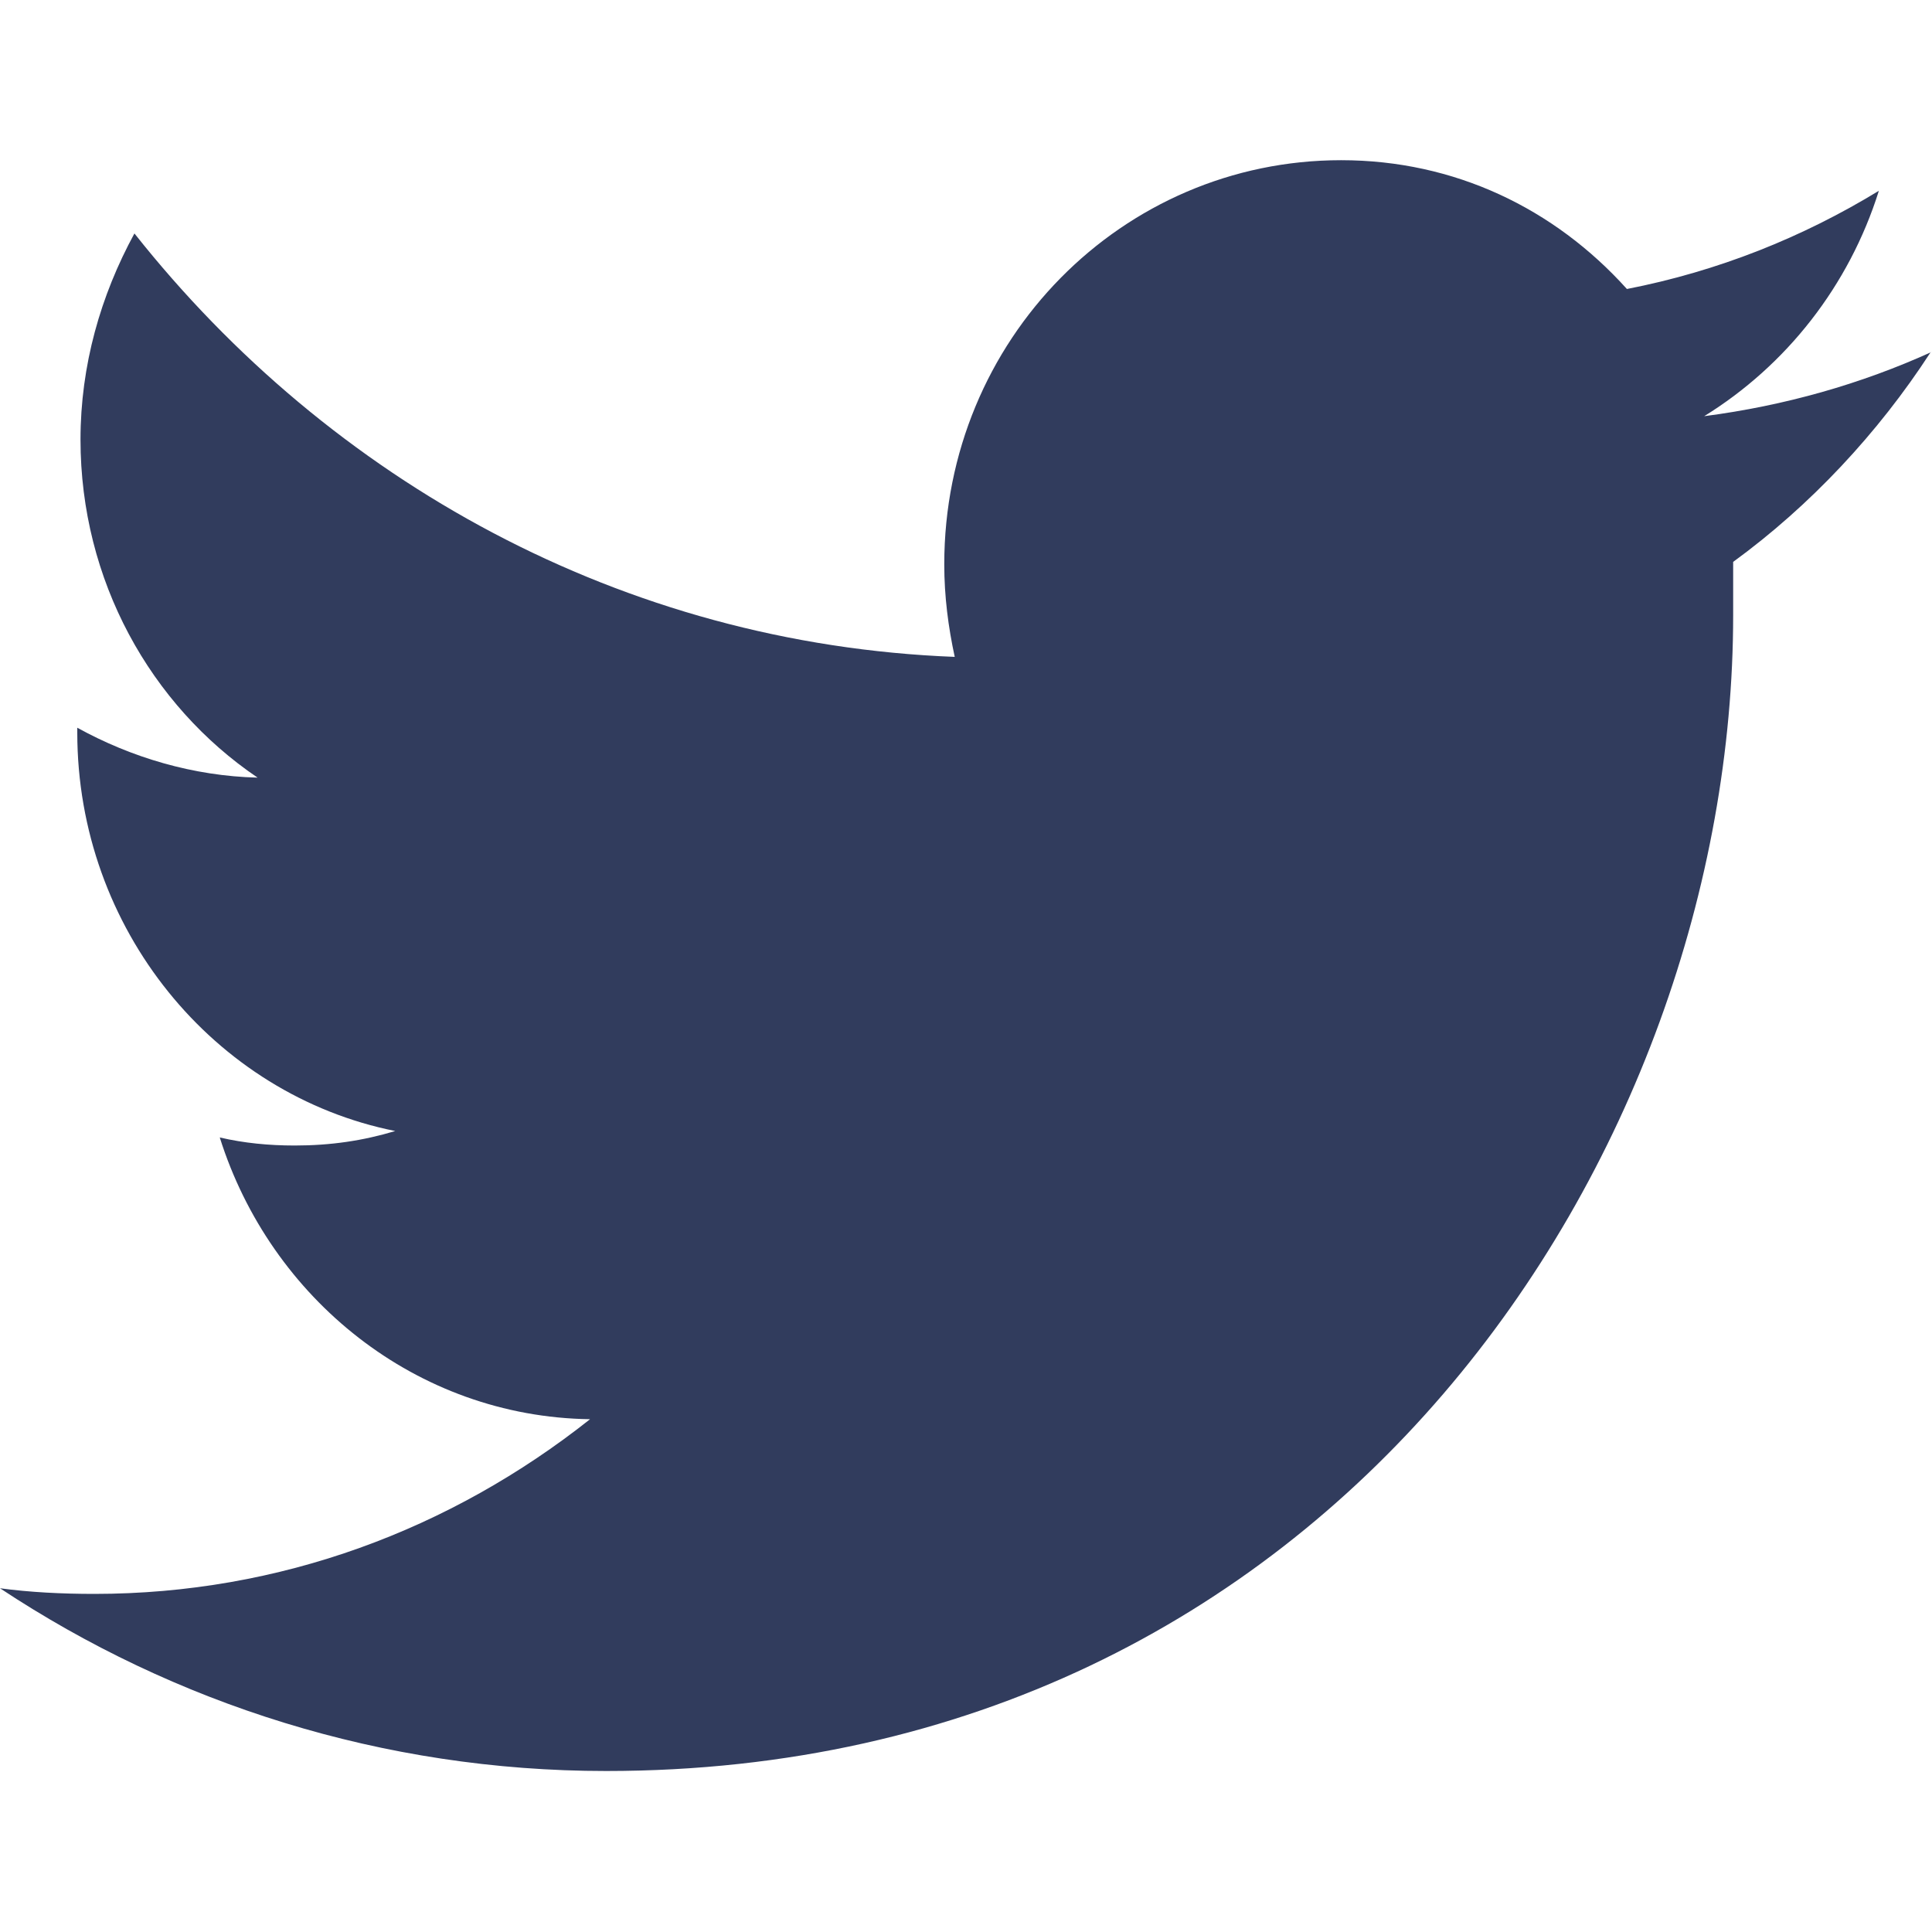
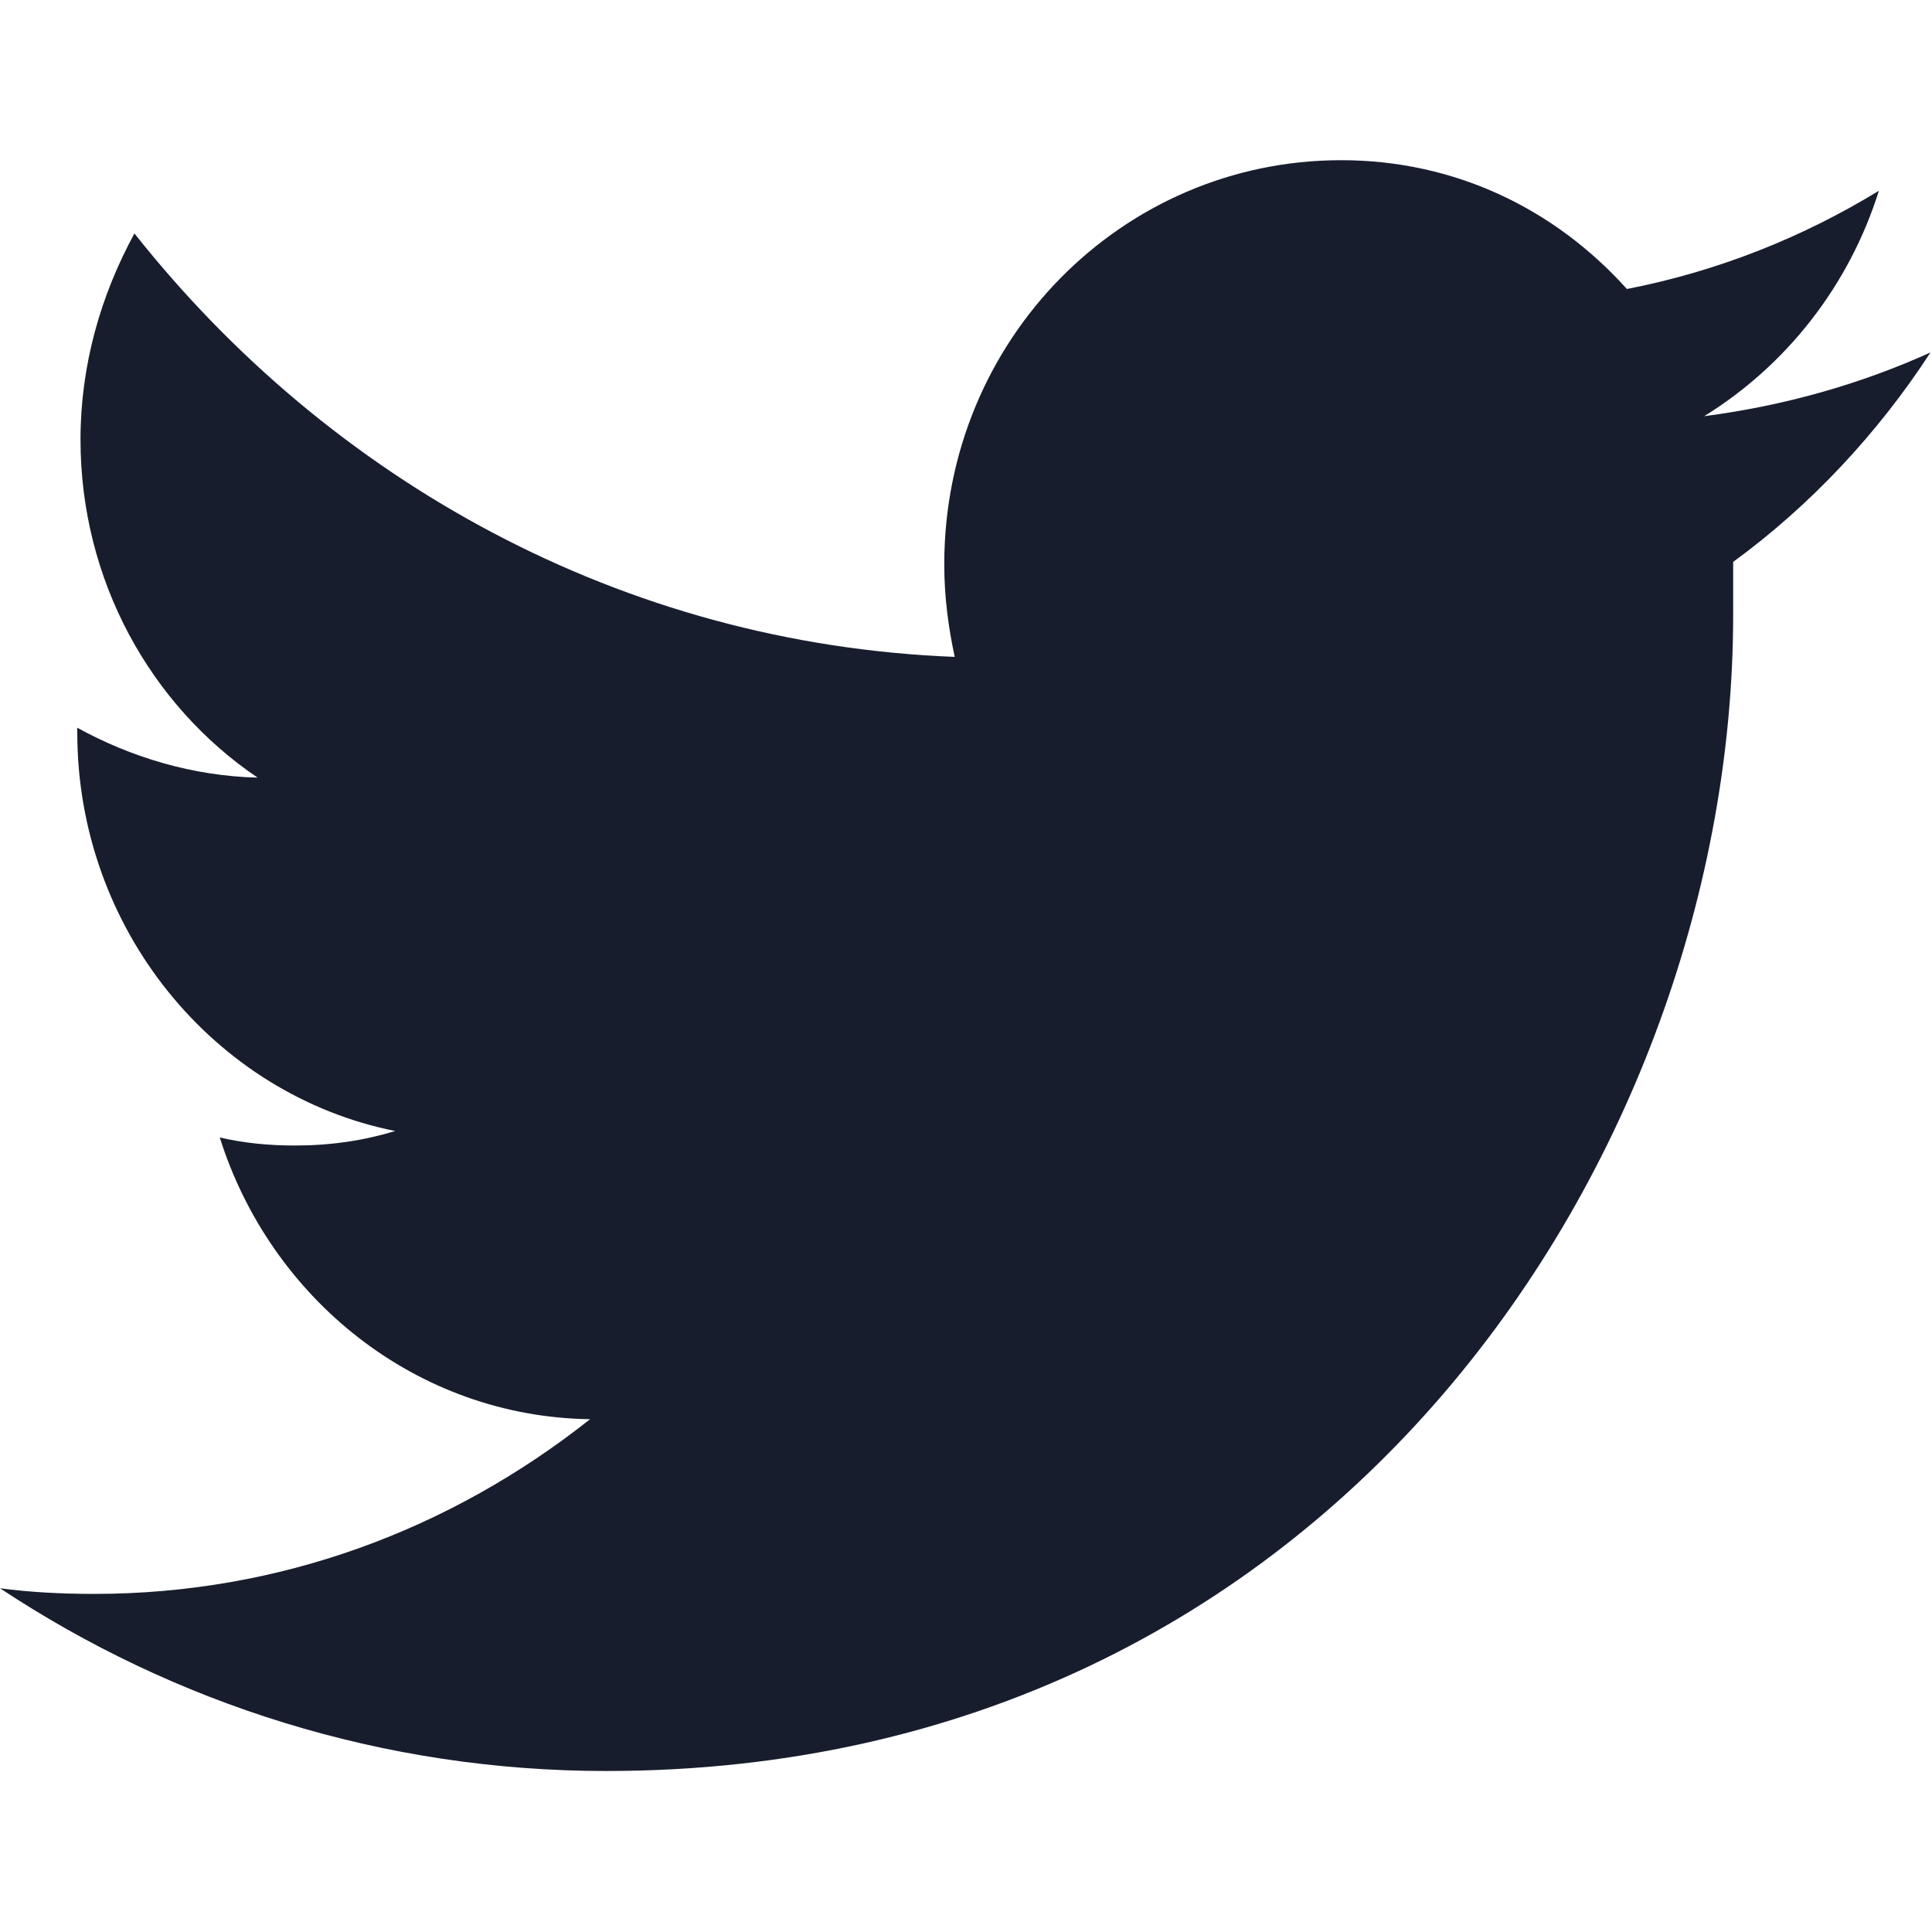
<svg xmlns="http://www.w3.org/2000/svg" width="24" height="24" viewBox="0 0 24 20">
-   <path d="M24 2.37c-.88.4-1.83.67-2.83.8 1.02-.63 1.8-1.62 2.17-2.8-.95.58-2 1-3.13 1.22-.9-1-2.14-1.6-3.55-1.6-2.72 0-4.93 2.23-4.93 5.02 0 .4.05.78.13 1.15C7.73 6 4.1 3.97 1.67.9 1.25 1.67 1 2.54 1 3.46c0 1.75.87 3.3 2.2 4.2-.8-.02-1.57-.25-2.24-.62v.06c0 2.44 1.7 4.5 3.95 4.95-.4.12-.8.18-1.25.18-.32 0-.63-.03-.93-.1.63 2 2.44 3.47 4.6 3.5C5.6 17 3.48 17.8 1.17 17.8c-.4 0-.8-.02-1.17-.07C2.16 19.16 4.75 20 7.53 20c9.06 0 14-7.7 14-14.36v-.66c.96-.7 1.8-1.6 2.45-2.6" fill="#313C5D" fill-rule="evenodd" />
+   <path d="M24 2.37c-.88.4-1.83.67-2.83.8 1.02-.63 1.8-1.62 2.17-2.8-.95.58-2 1-3.13 1.22-.9-1-2.14-1.6-3.55-1.6-2.72 0-4.93 2.23-4.93 5.02 0 .4.05.78.13 1.15C7.73 6 4.1 3.97 1.67.9 1.25 1.67 1 2.54 1 3.46c0 1.75.87 3.3 2.2 4.2-.8-.02-1.57-.25-2.24-.62v.06c0 2.44 1.7 4.5 3.95 4.95-.4.12-.8.18-1.25.18-.32 0-.63-.03-.93-.1.63 2 2.44 3.47 4.6 3.5C5.6 17 3.48 17.8 1.17 17.8c-.4 0-.8-.02-1.17-.07C2.16 19.16 4.75 20 7.53 20c9.06 0 14-7.7 14-14.36v-.66c.96-.7 1.8-1.6 2.45-2.6" fill="#181D2E" fill-rule="evenodd" />
</svg>
